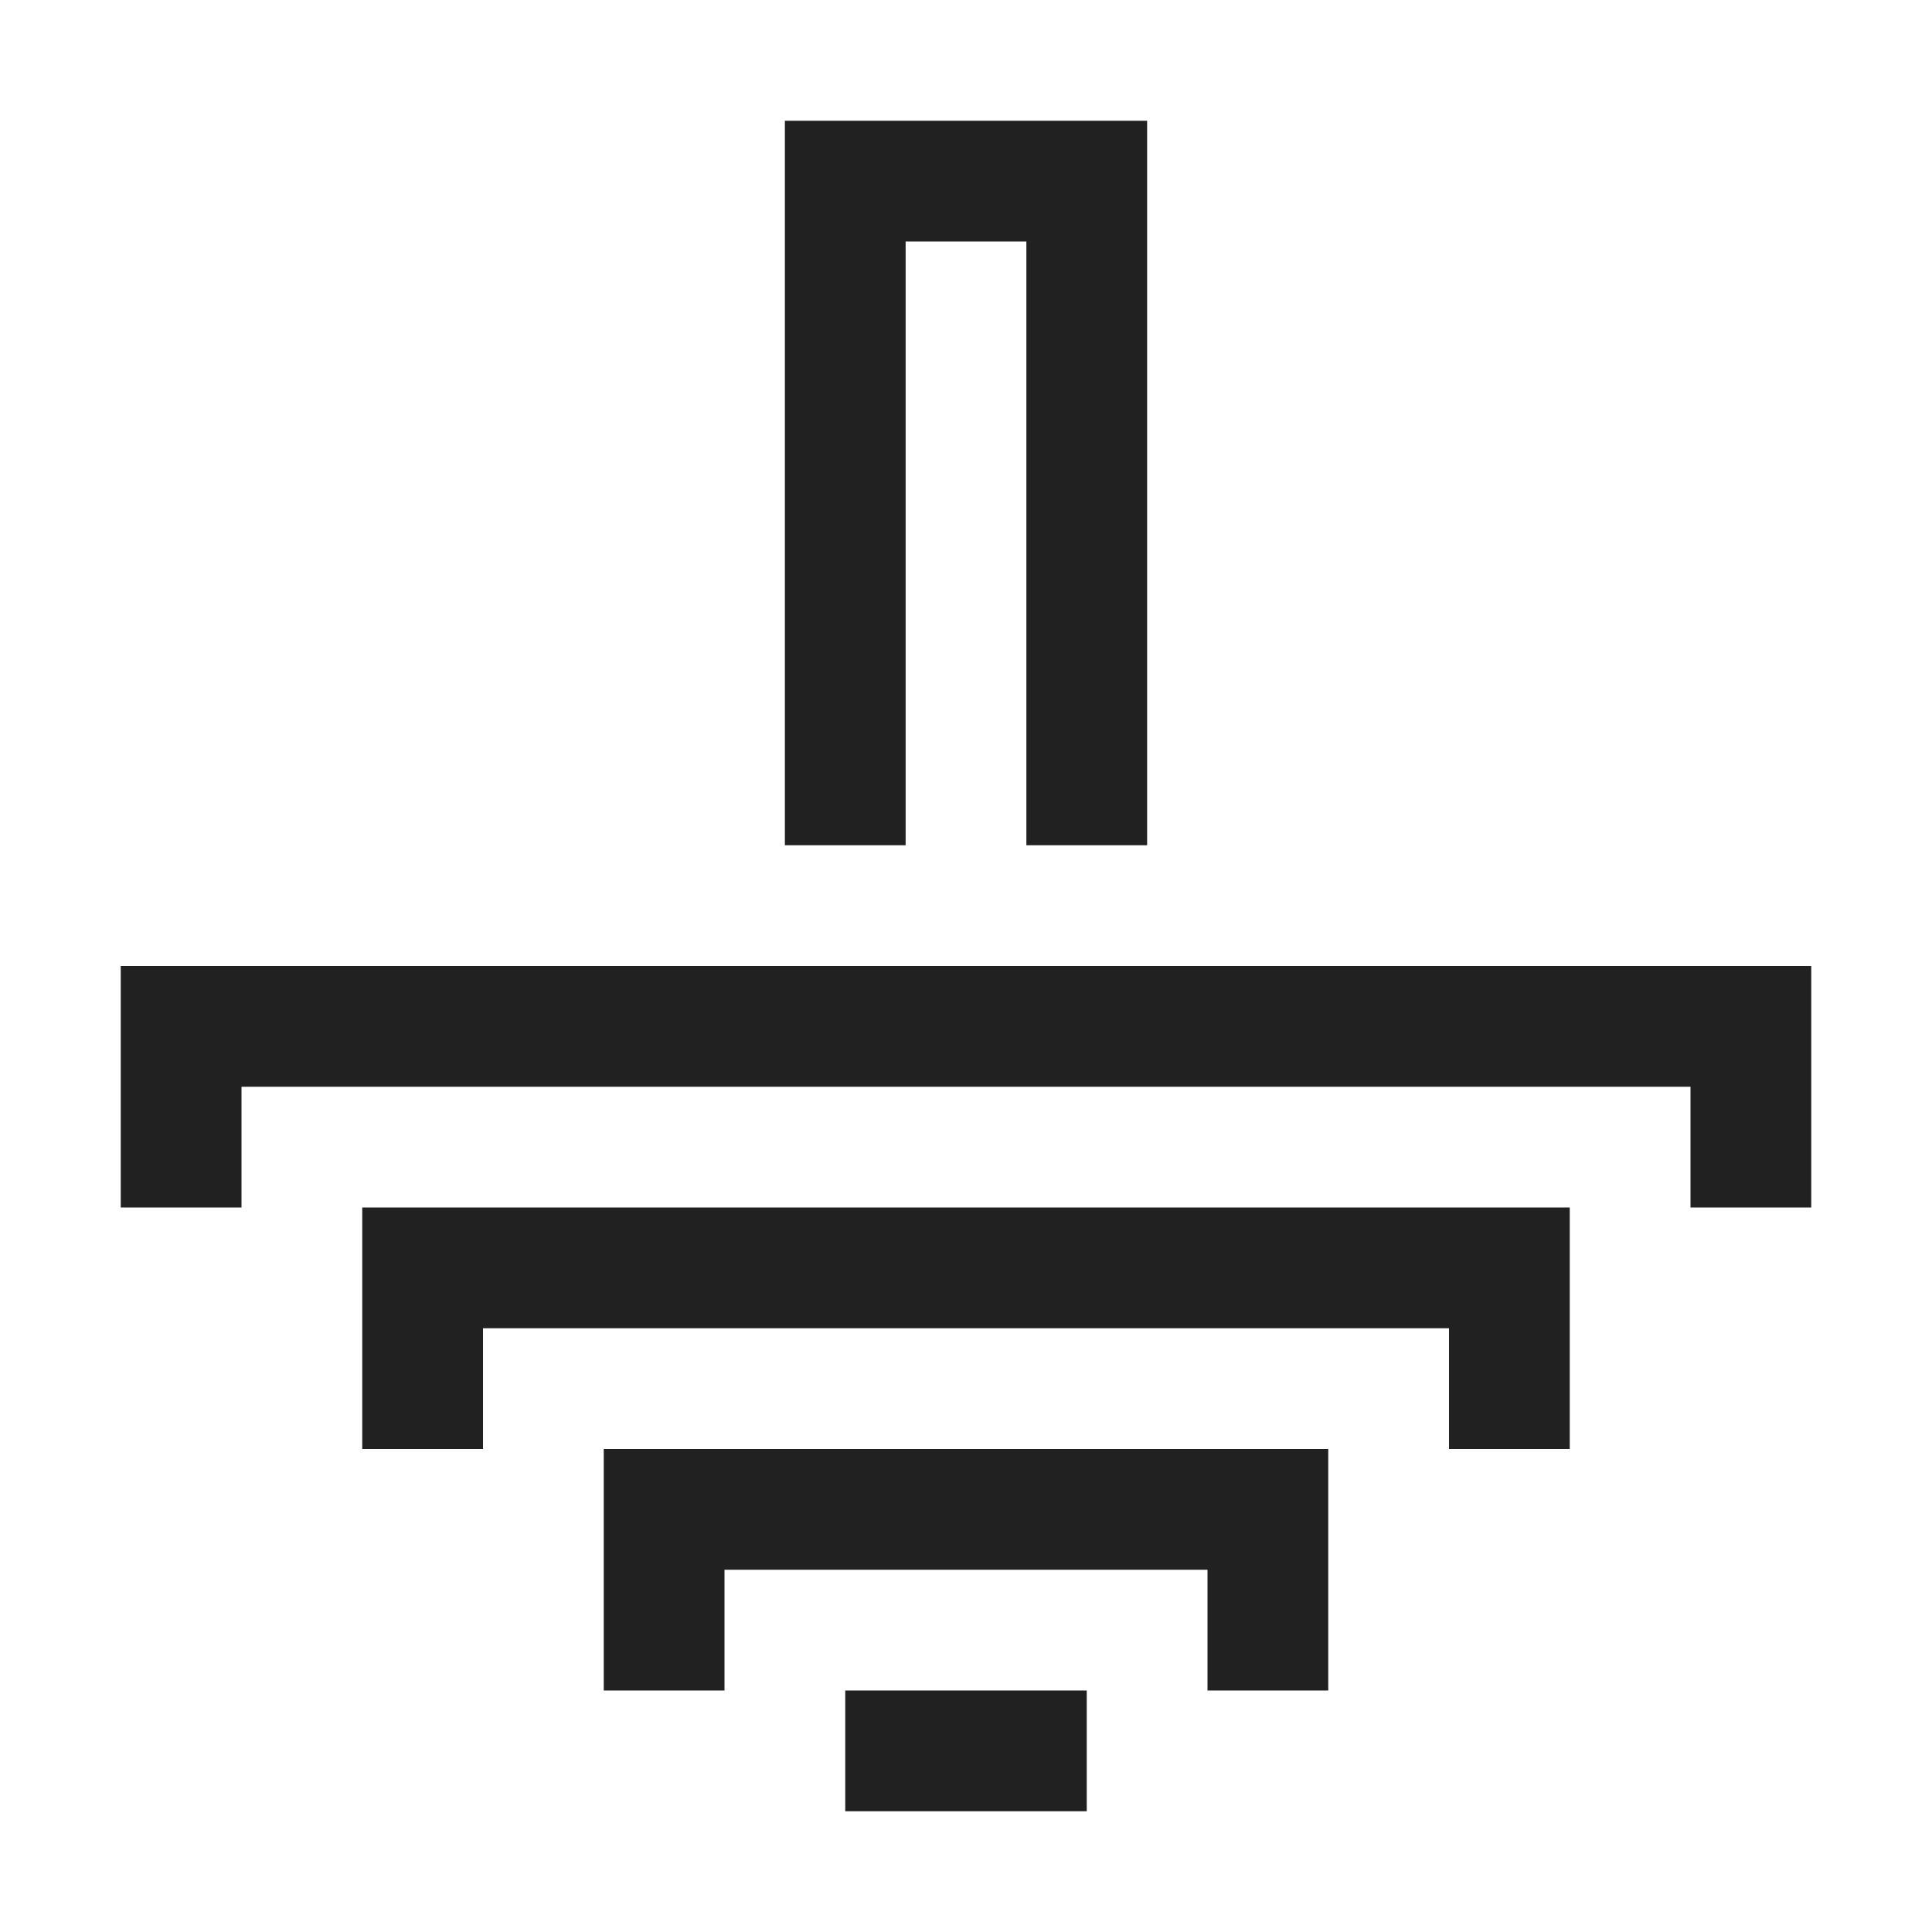
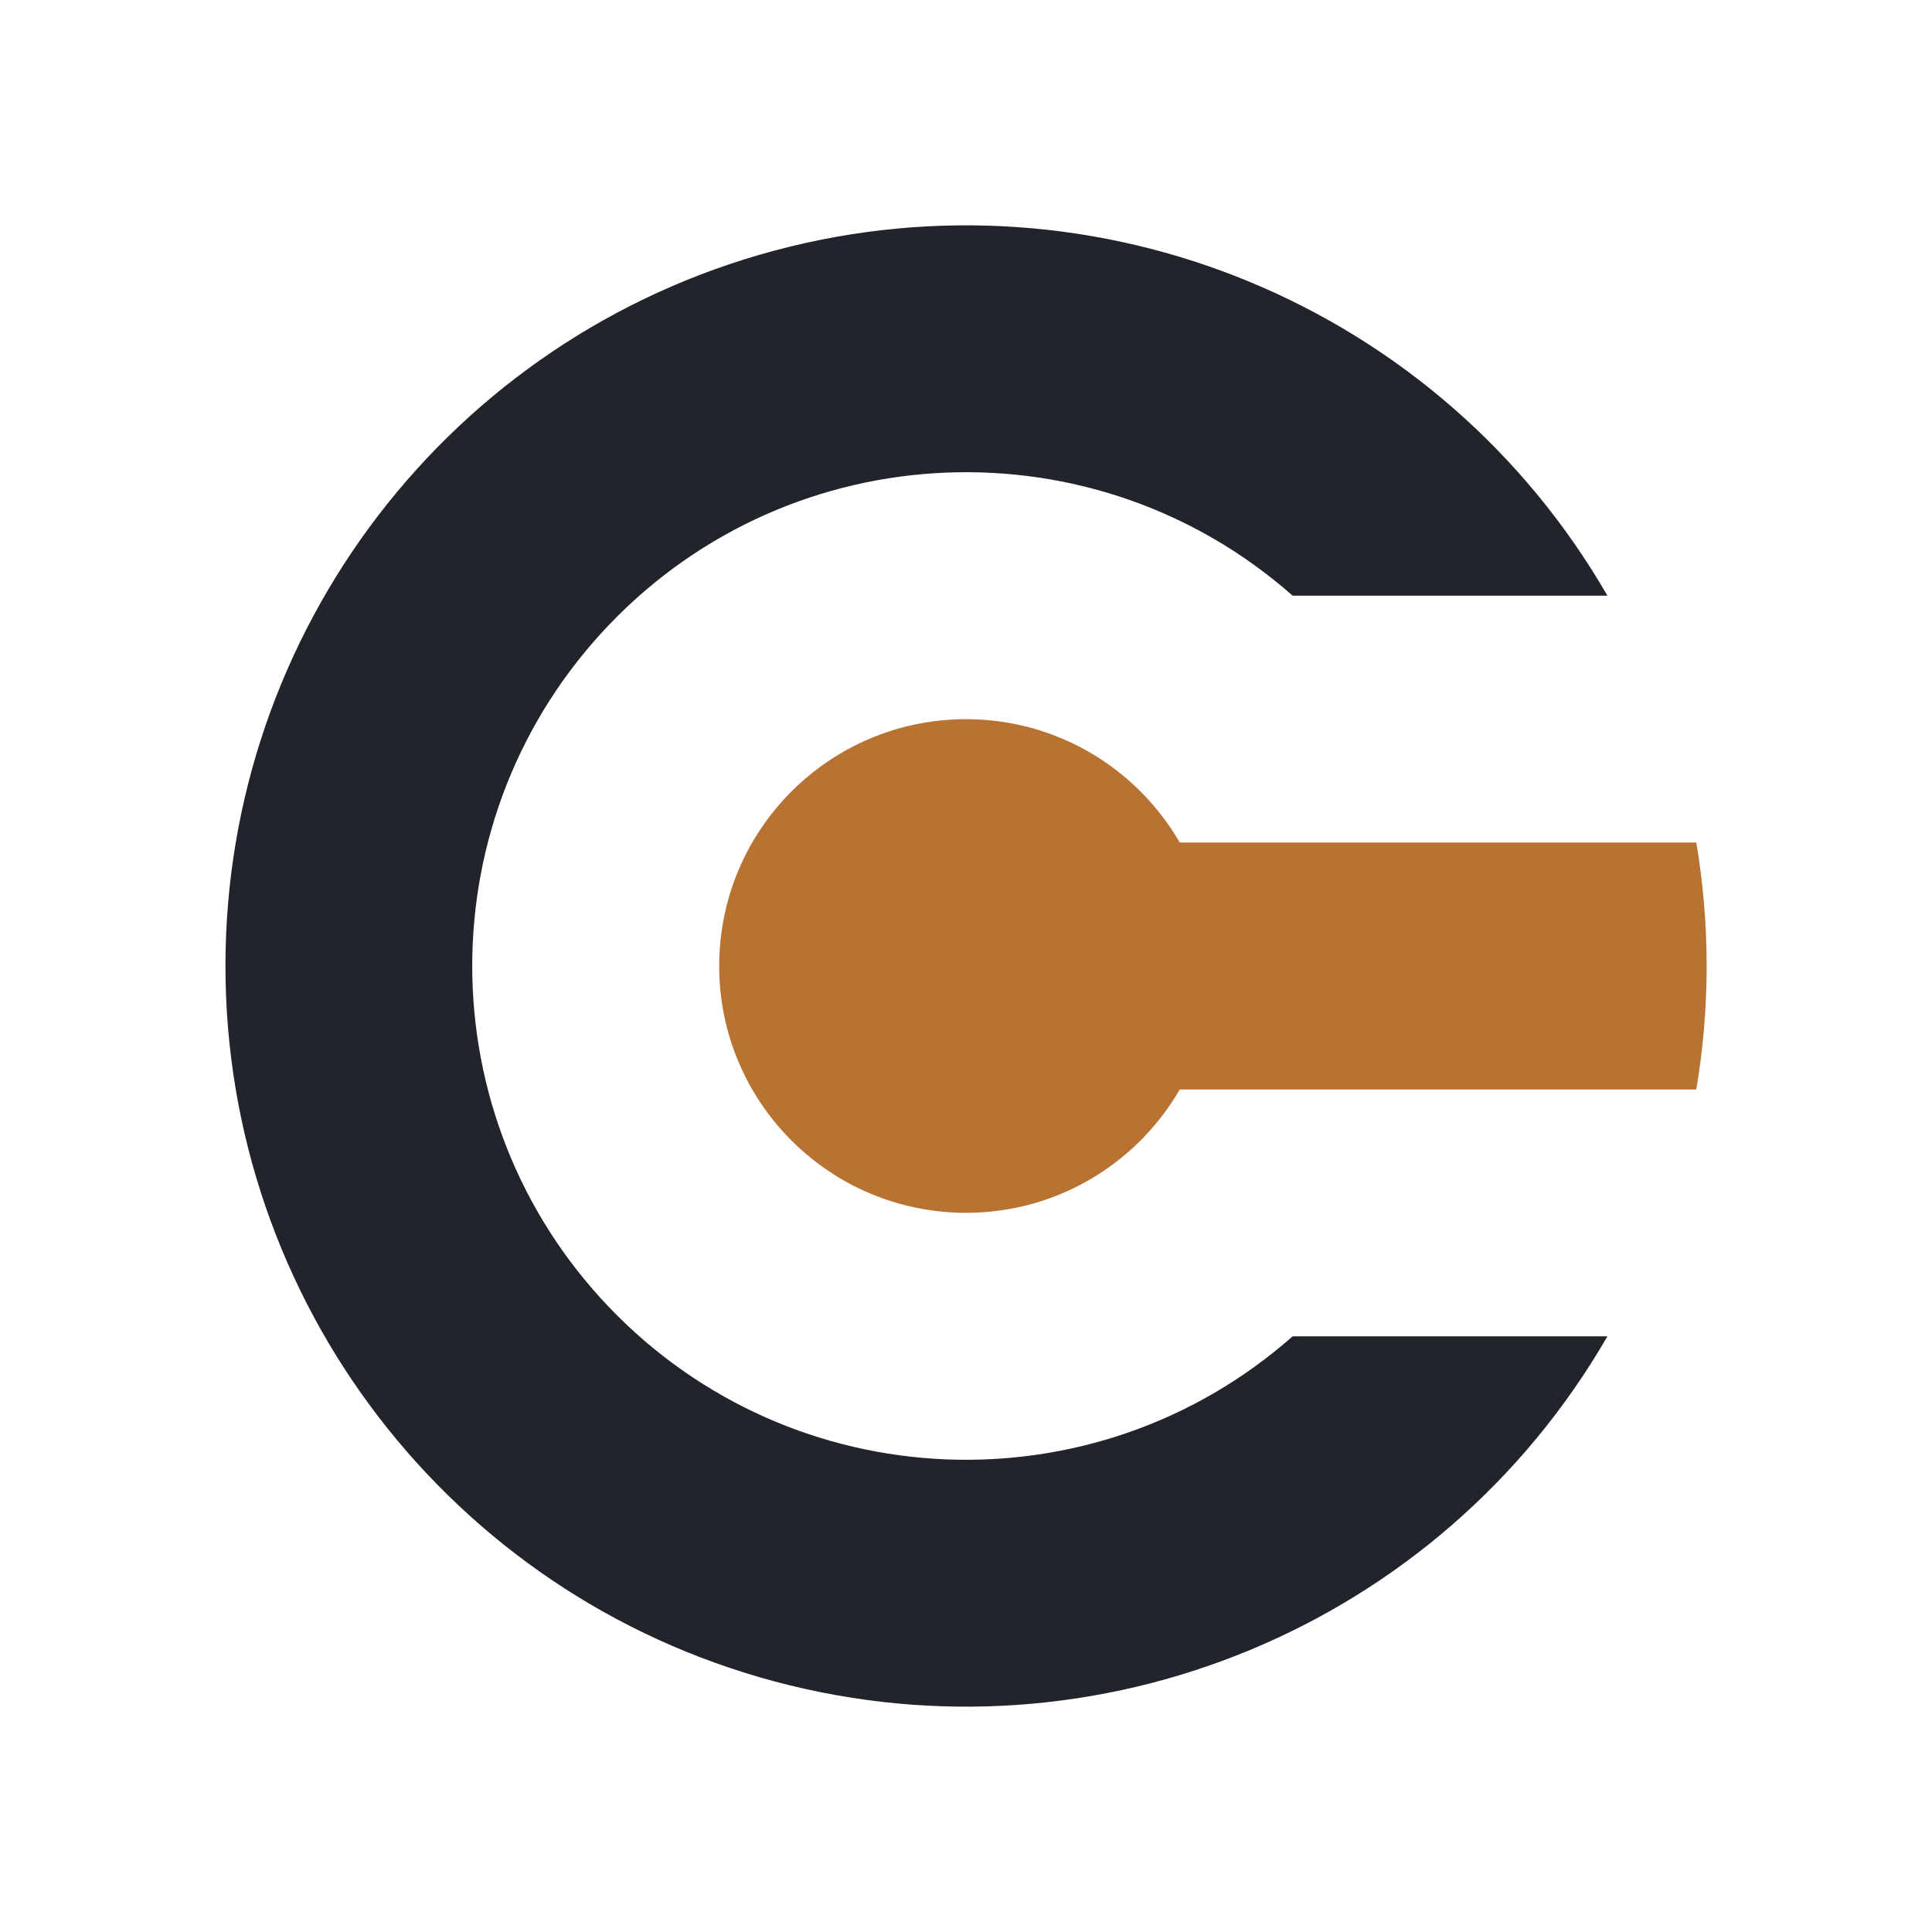
- <svg xmlns="http://www.w3.org/2000/svg" width="1024px" height="1024px">
-   <g transform="translate(512.0 512.0)">
-     <polygon stroke="#212121" stroke-width="0" points="-96.0 -64.0 -96.0 -448.0 96.0 -448.0 96.0 -64.0 32.0 -64.0 32.0 -384.0 -32.0 -384.0 -32.0 -64.0" stroke-linejoin="miter" fill="#212121" />
-     <polygon stroke="#212121" stroke-width="0" points="-448.0 128.0 -448.0 0.0 448.0 0.0 448.0 128.0 384.0 128.0 384.0 64.0 -384.0 64.0 -384.0 128.0" stroke-linejoin="miter" fill="#212121" />
-     <polygon stroke="#212121" stroke-width="0" points="-320.0 256.0 -320.0 128.0 320.0 128.0 320.0 256.0 256.0 256.0 256.0 192.0 -256.0 192.0 -256.0 256.0" stroke-linejoin="miter" fill="#212121" />
-     <polygon stroke="#212121" stroke-width="0" points="-192.0 384.0 -192.0 256.0 192.0 256.0 192.0 384.0 128.0 384.0 128.0 320.0 -128.0 320.0 -128.0 384.0" stroke-linejoin="miter" fill="#212121" />
-     <polygon stroke="#212121" stroke-width="0" points="-64.0 384.0 64.0 384.0 64.0 448.0 -64.0 448.0" stroke-linejoin="miter" fill="#212121" />
-   </g>
+ <svg xmlns="http://www.w3.org/2000/svg" viewBox="0 0 120 120">
+   <path d="M 99.84 37 A 46 46 0 1 0 99.84 83 L 80.29 83 A 30.67 30.67 0 1 1 80.29 37 Z" fill="#21242A" />
+   <path d="M 60 52.33 L 105.36 52.33 A 46 46 0 0 1 105.36 67.67 L 60 67.67 Z" fill="#B87333" />
+   <path d="M 75.33 60 A 15.33 15.33 0 1 0 44.67 60 A 15.33 15.33 0 1 0 75.33 60 Z" fill="#B87333" />
</svg>
